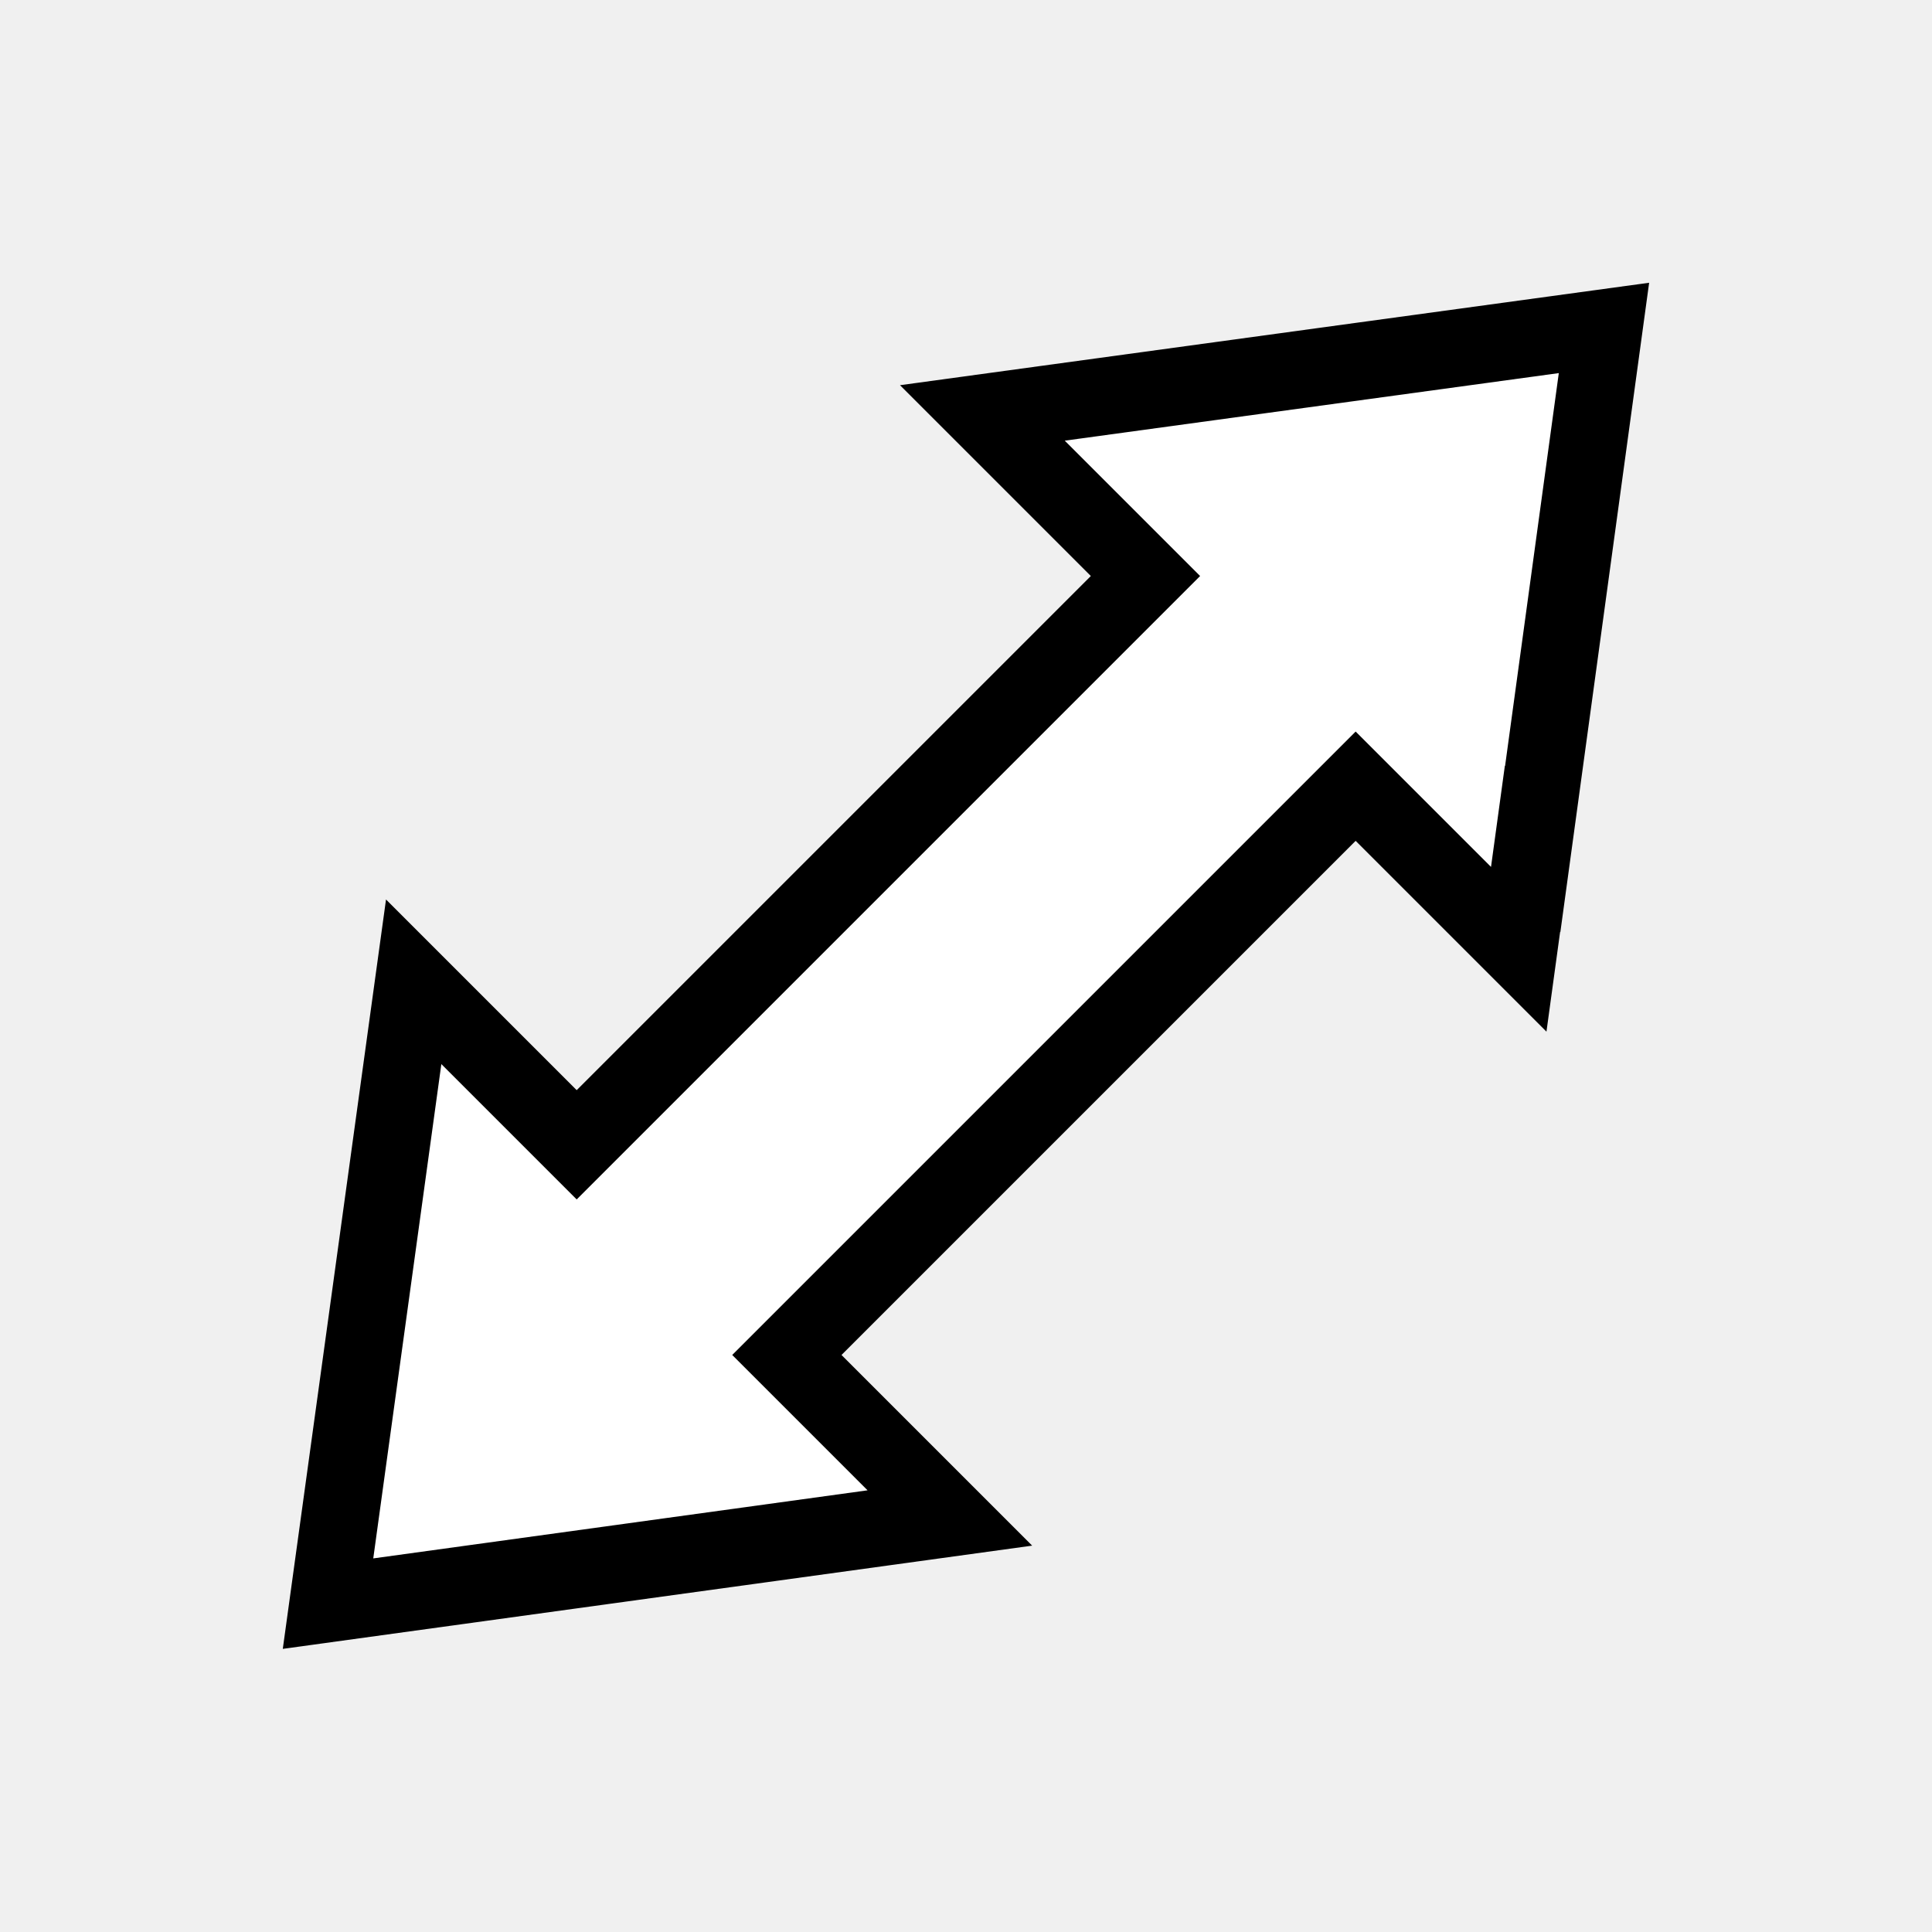
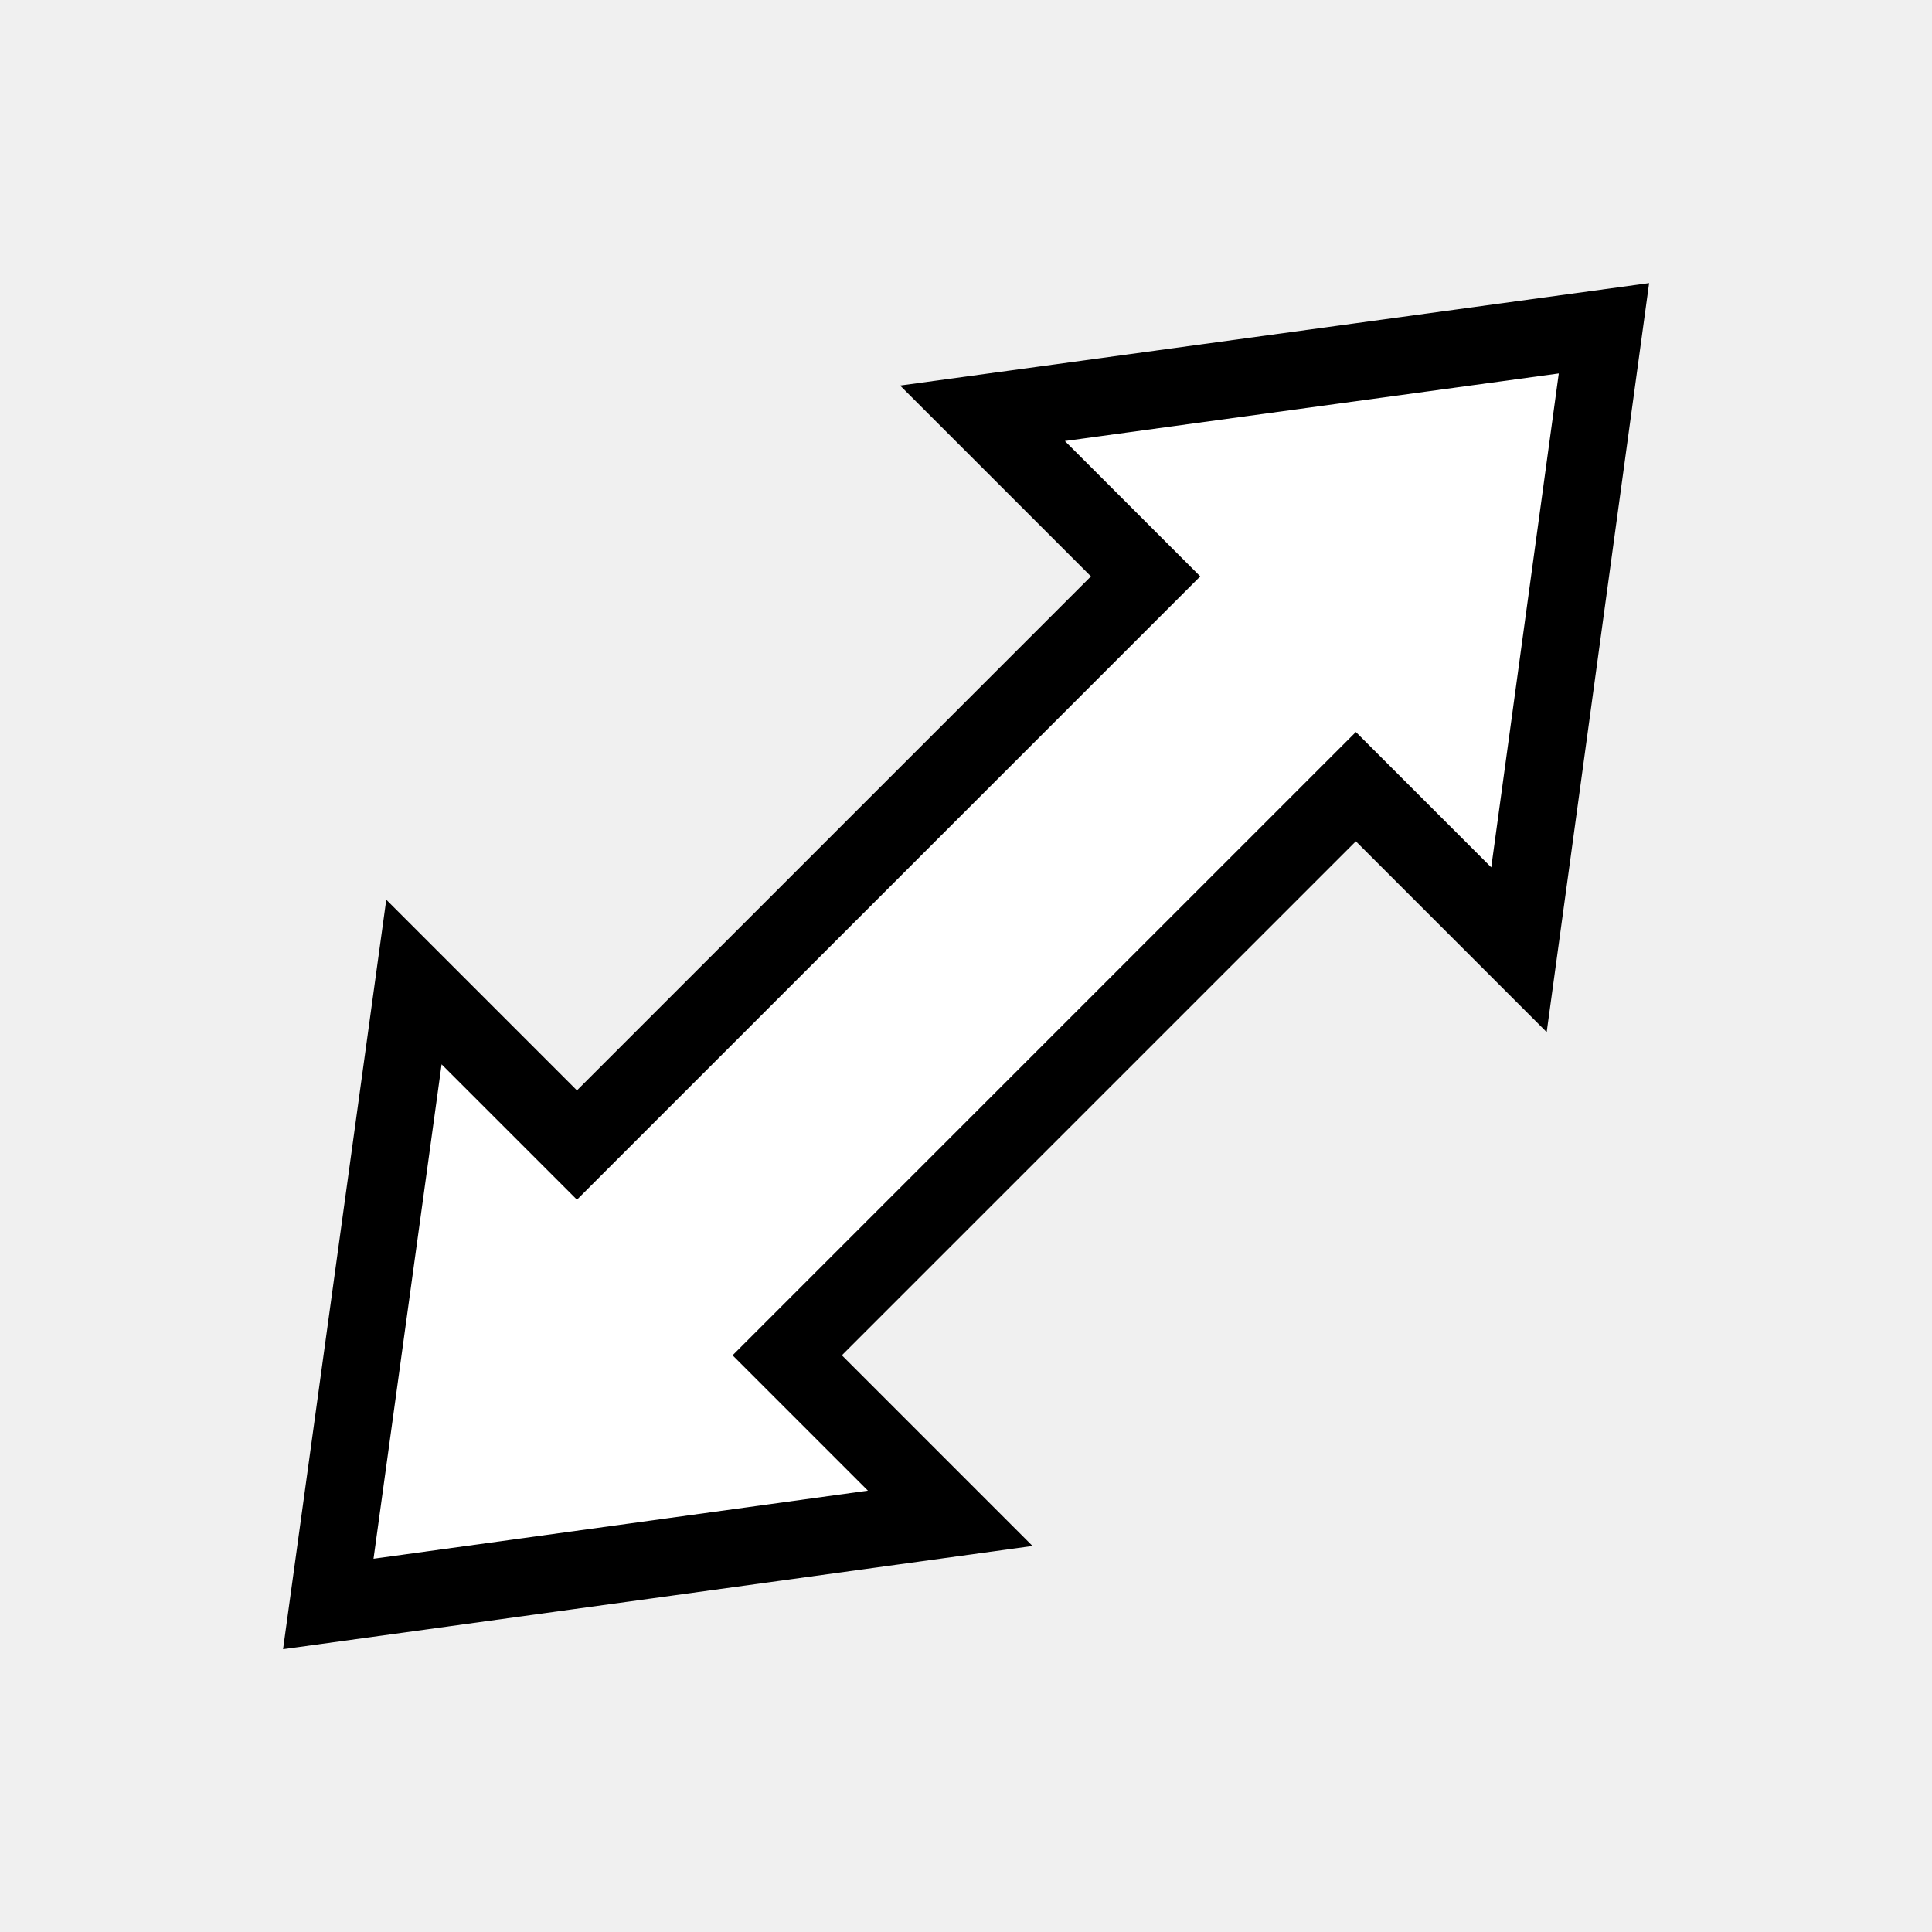
- <svg xmlns="http://www.w3.org/2000/svg" width="75" height="75" version="1.2" viewBox="0 0 75 75" baseProfile="tiny-ps">
-   <path d="m59.5 32.96c0.922-6.742 1.845-13.48 2.766-20.23-8.042 1.099-16.08 2.199-24.13 3.3l6.331 6.331c-7.359 7.359-14.72 14.72-22.08 22.08-2.109-2.109-4.219-4.219-6.328-6.328-1.109 8.048-2.218 16.1-3.325 24.14 8.048-1.107 16.1-2.216 24.14-3.325-2.109-2.109-4.219-4.219-6.328-6.328 7.359-7.359 14.72-14.72 22.08-22.08l6.331 6.331c0.178-1.3 0.356-2.6 0.534-3.9z" fill="#fff" stroke="#000" stroke-width="3" />
+ <svg xmlns="http://www.w3.org/2000/svg" width="24" height="24" version="1.2" viewBox="0 0 24 24" baseProfile="tiny-ps">
+   <path d="m19.04 10.55c0.295-2.157 0.591-4.315 0.885-6.472-2.573 0.352-5.147 0.704-7.72 1.056 0.675 0.675 1.351 1.351 2.026 2.026-2.355 2.355-4.71 4.71-7.064 7.064-0.675-0.675-1.35-1.35-2.025-2.025-0.355 2.575-0.71 5.151-1.064 7.726 2.576-0.354 5.151-0.709 7.726-1.064-0.675-0.675-1.35-1.35-2.025-2.025 2.355-2.355 4.71-4.71 7.064-7.064 0.675 0.675 1.351 1.351 2.026 2.026 0.057-0.416 0.114-0.832 0.171-1.248z" fill="#fff" stroke="#000" stroke-width=".96" />
</svg>
